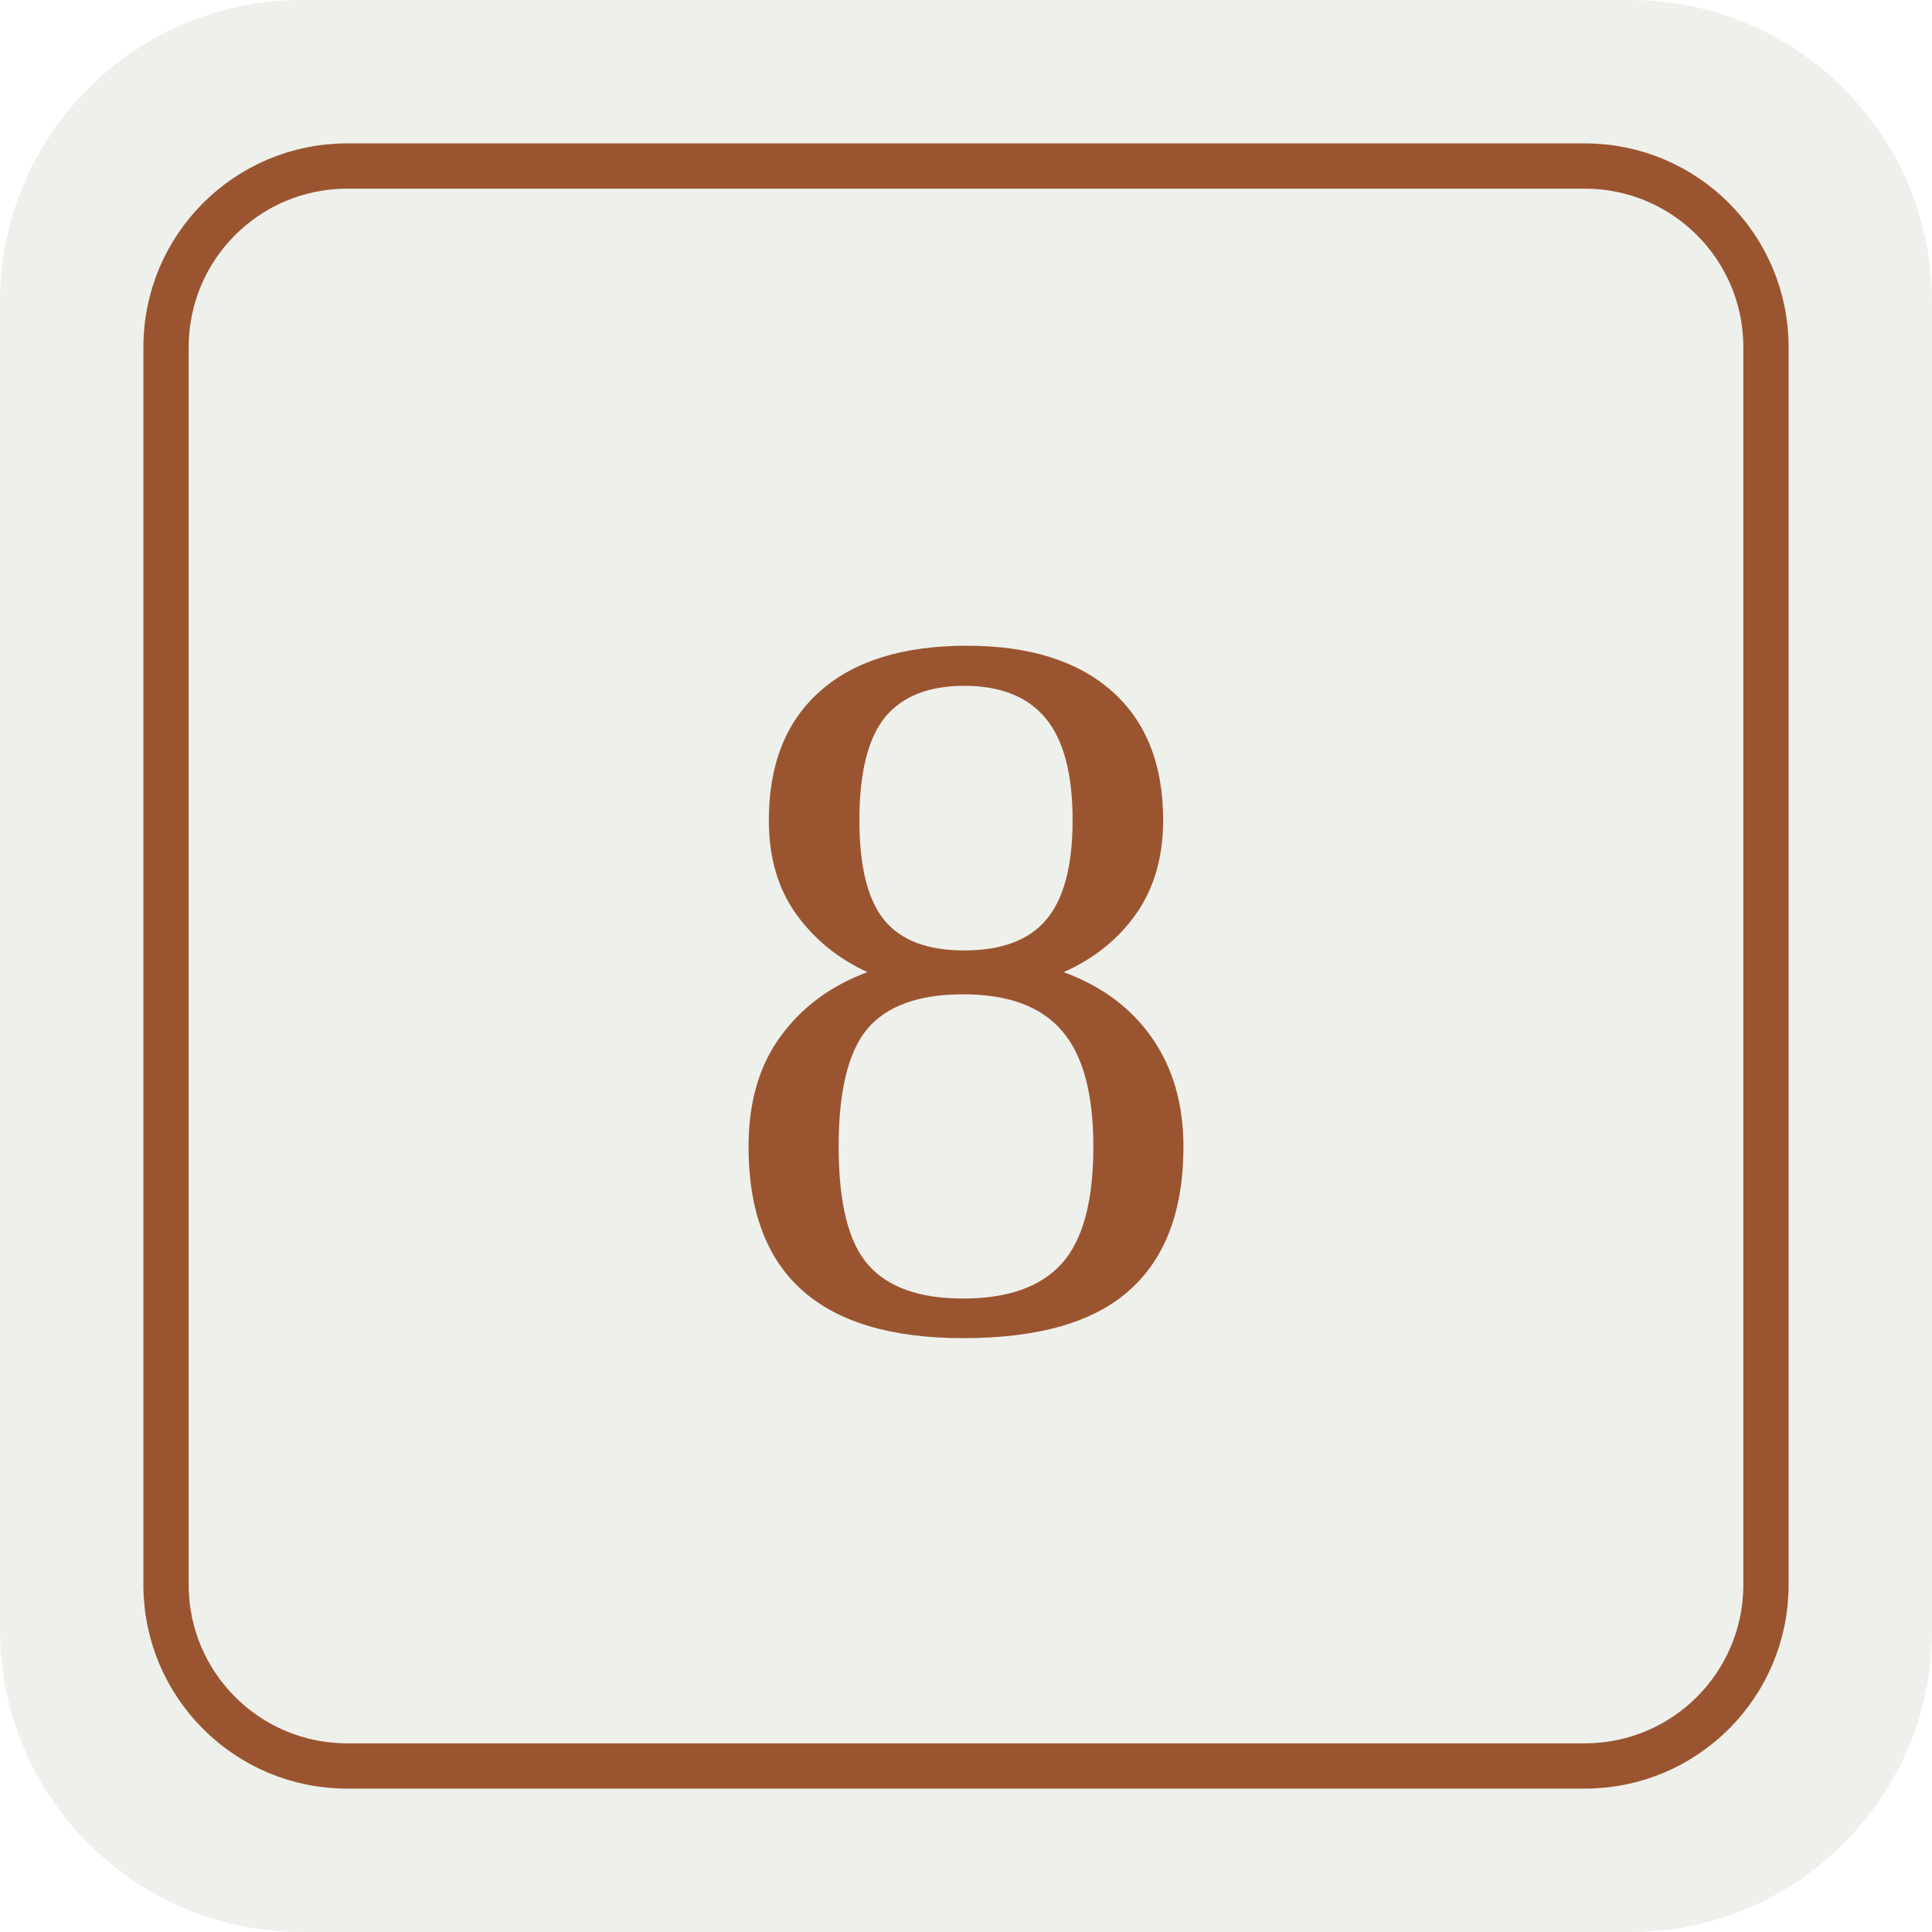
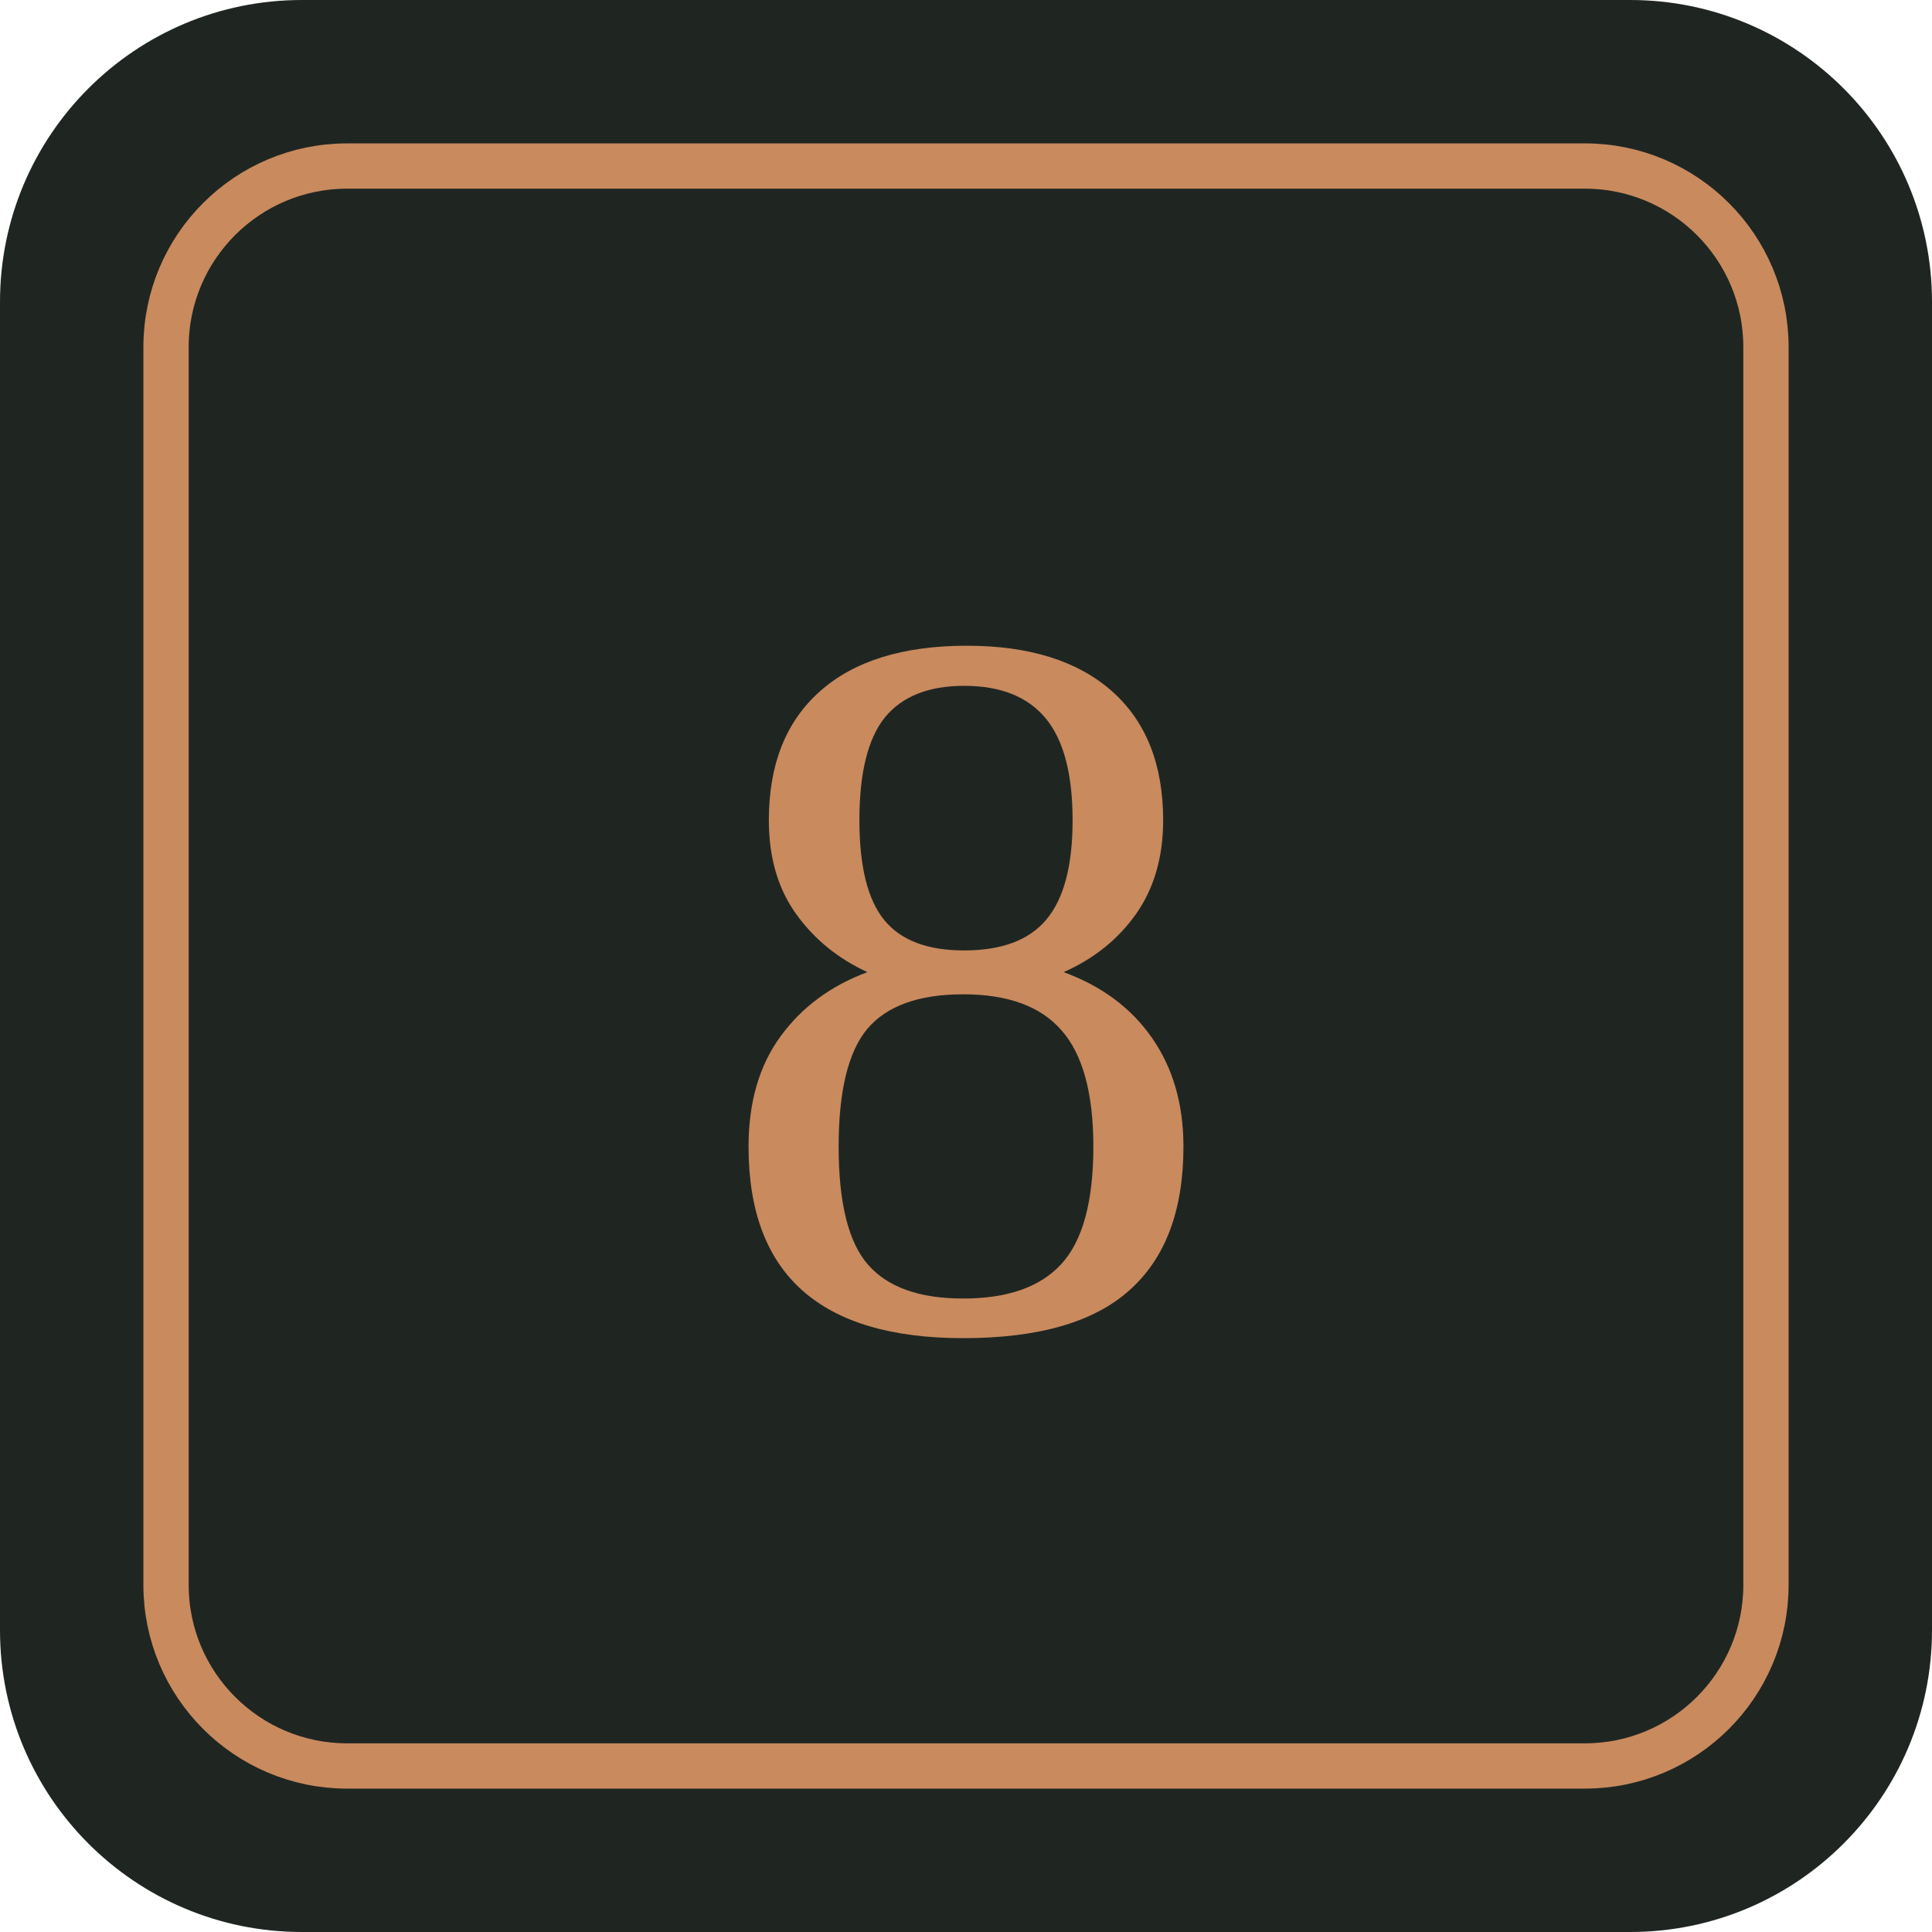
<svg xmlns="http://www.w3.org/2000/svg" viewBox="0 0 64 64">
-   <rect width="64" height="64" rx="10" fill="#EEF0EC" />
-   <rect x="5.5" y="5.5" width="53" height="53" rx="6" fill="none" stroke="#9A5530" stroke-width="1.5" />
-   <text x="32" y="44" text-anchor="middle" font-family="Cormorant Garamond, Georgia, 'Times New Roman', serif" font-size="34" font-weight="400" fill="#9A5530">8</text>
+   <rect width="64" height="64" rx="10" fill="#1F2622" />
+   <rect x="5.5" y="5.5" width="53" height="53" rx="6" fill="none" stroke="#C98A5E" stroke-width="1.5" />
+   <text x="32" y="44" text-anchor="middle" font-family="Cormorant Garamond, Georgia, 'Times New Roman', serif" font-size="34" font-weight="400" fill="#C98A5E">8</text>
</svg>
